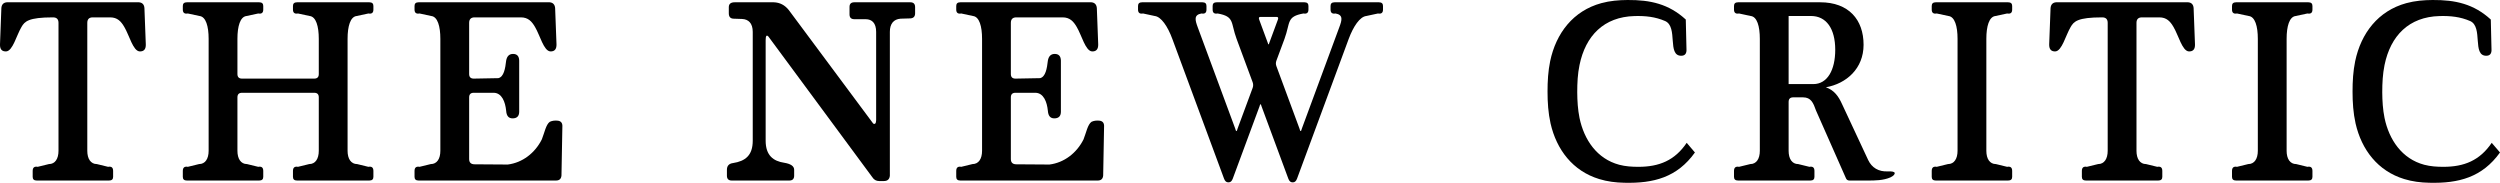
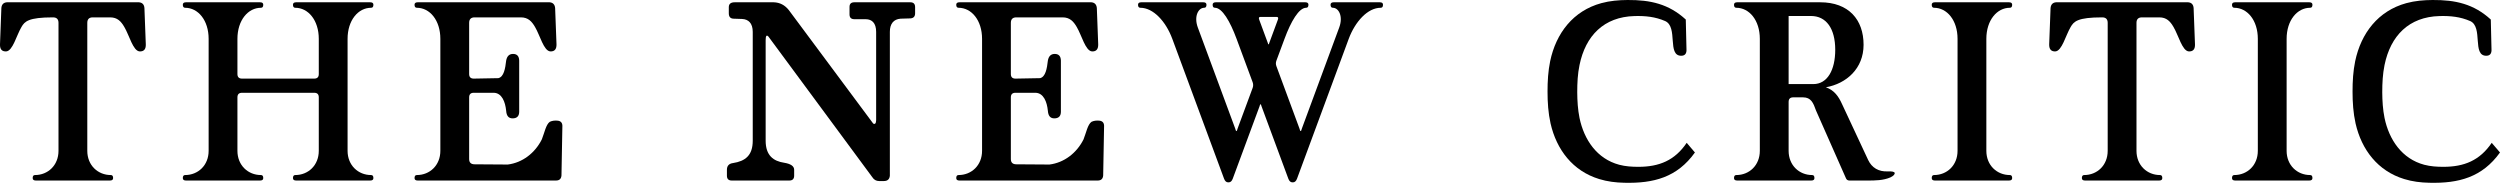
<svg xmlns="http://www.w3.org/2000/svg" viewBox="0 0 4376.0 320.0" width="4376.0" height="320.0">
  <g fill="#000">
    <g id="THE">
-       <path id="THE-1-T" d="M12 4L243.2 4C249.1 4.5 252.3 7.9 252.8 14L255.2 77.6C255.5 86.1 251.9 90.3 244.4 90C232.8 89.2 226.4 62 217.6 47.2C212 37.6 205.6 30.4 192.8 30.4L162.4 30.4C156 30.4 152.8 33.6 152.8 40L152.8 264C152.8 278 158.8 287.2 169.6 287.2L189.2 292C195.1 290.9 198 293.3 198 299.2L198 309.6C198 313.9 195.6 316 190.8 316L64.4 316C59.6 316 57.2 313.9 57.2 309.6L57.2 299.2C57.2 293.3 60.1 290.9 66 292L85.6 287.2C96.4 287.2 102.4 278 102.4 264L102.4 40C102.4 33.6 99.2 30.4 92.8 30.4C49.6 30.4 43.2 37.6 37.6 47.2C28.8 62 22.4 89.2 10.8 90C3.3 90.3 -0.3 86.1 0 77.6L2.4 14C2.9 7.9 6.1 4.5 12 4Z" />
-       <path id="THE-2-H" d="M327.2 4L453.6 4C458.4 4 460.8 6.1 460.8 10.4L460.8 16.8C460.8 22.4 457.9 24.7 452 23.6L431.6 28C420.4 29.2 415.6 46 415.6 68L415.6 129.6C415.6 134.9 418.3 137.6 423.6 137.6L550 137.6C555.4 137.6 558 134.9 558 129.6L558 68C558 46 553.2 29.2 542 28L521.6 23.6C515.8 24.7 512.8 22.4 512.8 16.8L512.8 10.4C512.8 6.1 515.2 4 520 4L646.4 4C651.2 4 653.6 6.1 653.6 10.4L653.6 16.8C653.6 22.4 650.7 24.7 644.8 23.6L624.4 28C613.2 29.2 608.4 46 608.4 68L608.4 264C608.4 278 614.4 287.2 625.2 287.2L644.8 292C650.7 290.9 653.6 293.3 653.6 299.2L653.6 309.6C653.6 313.9 651.2 316 646.4 316L520 316C515.2 316 512.8 313.9 512.8 309.6L512.8 299.2C512.8 293.3 515.8 290.9 521.6 292L541.2 287.2C552 287.2 558 278 558 264L558 170.4C558 165.1 555.4 162.4 550 162.4L423.6 162.4C418.3 162.4 415.6 165.1 415.6 170.4L415.6 264C415.6 278 421.6 287.2 432.4 287.2L452 292C457.9 290.9 460.8 293.3 460.8 299.2L460.8 309.6C460.8 313.9 458.4 316 453.6 316L327.2 316C322.4 316 320 313.9 320 309.6L320 299.2C320 293.3 323 290.9 328.8 292L348.4 287.2C359.2 287.2 365.2 278 365.2 264L365.2 68C365.2 46 360.4 29.2 349.2 28L328.8 23.6C323 24.7 320 22.4 320 16.8L320 10.4C320 6.1 322.4 4 327.2 4Z" />
-       <path id="THE-3-E" d="M732.8 4L962.1 4C967.9 4.5 971.1 7.9 971.7 14L974.1 77.6C974.3 86.1 970.7 90.3 963.3 90C951.7 89.2 945.3 62 936.5 47.2C930.9 37.6 924.5 30.4 911.7 30.4L830.8 30.4C824.4 30.4 821.2 33.6 821.2 40L821.2 129.6C821.2 134.9 823.9 137.6 829.2 137.6L872.4 136.8C882 134.4 884.4 120 886 106C887.4 98.3 891.4 94.4 898 94.4C905 94.4 908.6 98.3 908.8 106L908.8 196C908.6 203.5 904.7 207.2 897.2 207.2C890.3 207.2 886.6 202.8 886 194C884.4 178 878.4 162.8 864.4 162.4L829.2 162.4C823.9 162.4 821.2 165.1 821.2 170.4L821.2 278.4C821.2 284.5 824.4 287.6 830.8 287.6L888.8 288C914.4 284.8 936.4 268 948.4 244C953.2 232 955.6 218 962.4 213.2C966.4 211.3 971 210.7 976 211.2C981.4 211.7 984.2 214.7 984.4 220L982.8 307.2C982.3 313.1 979.1 316 973.2 316L732.8 316C728 316 725.6 313.9 725.6 309.6L725.6 299.2C725.6 293.3 728.6 290.9 734.4 292L754 287.2C764.8 287.2 770.8 278 770.8 264L770.8 68C770.8 46 766 29.2 754.8 28L734.4 23.6C728.6 24.7 725.6 22.4 725.6 16.8L725.6 10.4C725.6 6.1 728 4 732.8 4Z" />
+       <path id="THE-1-T" d="M12 4L243.2 4C249.1 4.5 252.3 7.9 252.8 14L255.2 77.6C255.5 86.1 251.9 90.3 244.4 90C232.8 89.2 226.4 62 217.6 47.2C212 37.6 205.6 30.4 192.8 30.4L162.4 30.4C156 30.4 152.8 33.6 152.8 40L152.8 264C152.8 289.4 171.4 306.4 194 306.4C196.7 306.4 198 308.2 198 311.7C198 314.6 196.1 316 192.4 316L62.8 316C59.1 316 57.2 314.6 57.2 311.7C57.2 308.2 58.5 306.4 61.2 306.4C83.9 306.4 102.4 289.4 102.4 264L102.4 40C102.4 33.6 99.2 30.4 92.8 30.4C49.6 30.4 43.2 37.6 37.6 47.2C28.8 62 22.4 89.2 10.8 90C3.3 90.3 -0.3 86.1 0 77.6L2.4 14C2.9 7.9 6.1 4.5 12 4Z" />
+       <path id="THE-2-H" d="M327.2 4L455.2 4C459 4 460.8 5.4 460.8 8.3C460.8 11.8 459.5 13.6 456.8 13.6C434.2 13.6 415.6 35.4 415.6 68L415.6 129.6C415.6 134.9 418.3 137.6 423.6 137.6L550 137.6C555.4 137.6 558 134.9 558 129.6L558 68C558 35.4 539.5 13.6 516.8 13.6C514.2 13.6 512.8 11.8 512.8 8.3C512.8 5.4 514.7 4 518.4 4L648 4C651.8 4 653.6 5.4 653.6 8.3C653.6 11.8 652.3 13.6 649.6 13.6C627 13.6 608.4 35.4 608.4 68L608.4 264C608.4 289.4 627 306.4 649.6 306.4C652.3 306.4 653.6 308.2 653.6 311.7C653.6 314.6 651.8 316 648 316L518.4 316C514.7 316 512.8 314.6 512.8 311.7C512.8 308.2 514.2 306.4 516.8 306.4C539.5 306.4 558 289.4 558 264L558 170.4C558 165.1 555.4 162.4 550 162.4L423.6 162.4C418.3 162.4 415.6 165.1 415.6 170.4L415.6 264C415.6 289.4 434.2 306.4 456.8 306.4C459.5 306.4 460.8 308.2 460.8 311.7C460.8 314.6 459 316 455.2 316L325.6 316C321.9 316 320 314.6 320 311.7C320 308.2 321.4 306.4 324 306.4C346.7 306.4 365.2 289.4 365.2 264L365.2 68C365.2 35.4 346.7 13.6 324 13.6C321.4 13.6 320 11.8 320 8.3C320 5.4 321.9 4 325.6 4Z" />
+       <path id="THE-3-E" d="M732.8 4L962.1 4C967.9 4.5 971.1 7.9 971.7 14L974.1 77.6C974.3 86.1 970.7 90.3 963.3 90C951.7 89.2 945.3 62 936.5 47.2C930.9 37.6 924.5 30.4 911.7 30.4L830.8 30.4C824.4 30.4 821.2 33.6 821.2 40L821.2 129.6C821.2 134.9 823.9 137.6 829.2 137.6L872.4 136.8C882 134.4 884.4 120 886 106C887.4 98.3 891.4 94.4 898 94.4C905 94.4 908.6 98.3 908.8 106L908.8 196C908.6 203.5 904.7 207.2 897.2 207.2C890.3 207.2 886.6 202.8 886 194C884.4 178 878.4 162.8 864.4 162.4L829.2 162.4C823.9 162.4 821.2 165.1 821.2 170.4L821.2 278.4C821.2 284.5 824.4 287.6 830.8 287.6L888.8 288C914.4 284.8 936.4 268 948.4 244C953.2 232 955.6 218 962.4 213.2C966.4 211.3 971 210.7 976 211.2C981.4 211.7 984.2 214.7 984.4 220L982.8 307.2C982.3 313.1 979.1 316 973.2 316L731.2 316C727.5 316 725.6 314.6 725.6 311.7C725.6 308.2 727 306.4 729.6 306.4C752.3 306.4 770.8 289.4 770.8 264L770.8 68C770.8 35.4 752.3 13.6 729.6 13.6C727 13.6 725.6 11.8 725.6 8.3C725.6 5.4 727.5 4 731.2 4Z" />
    </g>
    <g id="NEW">
      <path id="NEW-1-N" d="M1286.1 4L1354.3 4C1365 4.3 1373.8 8.9 1380.7 17.6L1528.4 216.2C1531.6 218.1 1533.3 216.2 1533.6 210.6L1533.6 55.8C1533.6 40.7 1526.5 33.6 1515.2 33.6L1495.5 33.6C1489.8 33.6 1487 30.8 1487 25.2L1487 12C1487 6.7 1489.8 4 1495.5 4L1593.4 4C1599 4 1601.8 6.8 1601.8 12.5L1601.8 23.3C1601.8 28.9 1599 31.9 1593.4 32.2L1576.4 32.7C1564.2 33.6 1557.6 41.6 1557.6 55.8L1557.6 307.5C1557 313.8 1553.5 316.9 1547.2 316.9L1538.8 316.9C1533.8 316.9 1529.8 314.7 1527 310.3L1344.9 63.8C1341.8 60.6 1340.2 62.8 1340.2 70.3L1340.2 246.3C1340.2 272.2 1353.8 282.1 1372.7 284.9C1384.3 286.8 1390.1 290.9 1390.1 297.2L1390.1 307.5C1390.1 313.2 1387.2 316 1381.6 316L1280.9 316C1275.2 316 1272.4 313.2 1272.4 307.5L1272.4 297.2C1272.4 290.3 1276 286.3 1283.2 285.4C1304.4 282.1 1317.6 272.2 1317.6 246.3L1317.6 55.8C1317.6 40.7 1310.1 33.6 1298.8 33.2L1283.7 32.7C1278.4 32.4 1275.7 29.3 1275.7 23.3L1275.7 12.5C1275.7 6.8 1279.2 4 1286.1 4Z" />
-       <path id="NEW-2-E" d="M1681 4L1910.3 4C1916.1 4.5 1919.3 7.9 1919.9 14L1922.3 77.6C1922.5 86.1 1918.9 90.3 1911.5 90C1899.9 89.2 1893.5 62 1884.7 47.2C1879.1 37.6 1872.7 30.4 1859.9 30.4L1779 30.4C1772.6 30.4 1769.4 33.6 1769.4 40L1769.4 129.6C1769.4 134.9 1772.1 137.6 1777.4 137.6L1820.6 136.8C1830.2 134.4 1832.6 120 1834.2 106C1835.6 98.3 1839.6 94.4 1846.2 94.4C1853.2 94.4 1856.8 98.3 1857 106L1857 196C1856.8 203.5 1852.9 207.2 1845.4 207.2C1838.5 207.2 1834.8 202.8 1834.2 194C1832.6 178 1826.6 162.8 1812.6 162.4L1777.4 162.4C1772.1 162.4 1769.4 165.1 1769.4 170.4L1769.4 278.4C1769.4 284.5 1772.6 287.6 1779 287.6L1837 288C1862.6 284.8 1884.6 268 1896.6 244C1901.4 232 1903.8 218 1910.6 213.2C1914.6 211.3 1919.2 210.7 1924.2 211.2C1929.6 211.7 1932.4 214.7 1932.6 220L1931 307.2C1930.5 313.1 1927.3 316 1921.4 316L1681 316C1676.2 316 1673.8 313.9 1673.8 309.6L1673.8 299.2C1673.8 293.3 1676.8 290.9 1682.6 292L1702.2 287.2C1713 287.2 1719 278 1719 264L1719 68C1719 46 1714.2 29.2 1703 28L1682.6 23.6C1676.8 24.7 1673.8 22.4 1673.8 16.8L1673.8 10.4C1673.8 6.1 1676.2 4 1681 4Z" />
-       <path id="NEW-3-W" d="M1999.2 4L2104.6 4C2109.4 4 2111.8 6.1 2111.8 10.4L2111.8 16.8C2111.8 22.4 2108.9 24.7 2103 23.6C2089.4 26.1 2091.8 35 2096.6 48L2162.1 225C2163.5 230.9 2164.9 230.9 2166.3 225L2192.7 153.7C2193.8 150.5 2193.8 147.3 2192.7 144.1L2164.5 68C2153.9 39.4 2161.4 29 2131.4 23.6C2125.5 24.7 2122.6 22.4 2122.6 16.8L2122.6 10.4C2122.6 6.1 2125 4 2129.8 4L2283.1 4C2287.9 4 2290.3 6.1 2290.3 10.4L2290.3 16.8C2290.3 22.4 2287.3 24.7 2281.5 23.6C2251.5 29 2258.9 39.4 2248.4 68L2234.2 106.2C2233 109.4 2233 112.6 2234.2 115.8L2274.6 225C2276 230.9 2277.4 230.9 2278.8 225L2344.2 48C2349.1 35 2351.5 26.1 2337.8 23.6C2332 24.7 2329 22.4 2329 16.8L2329 10.4C2329 6.1 2331.4 4 2336.2 4L2413.6 4C2418.4 4 2420.8 6.1 2420.8 10.4L2420.8 16.8C2420.8 22.4 2417.9 24.7 2412 23.6L2391.6 28C2380.4 29.2 2369 46 2360.8 68L2270.3 312.8C2268.7 317.1 2266.3 319.2 2263.1 319.2L2262.3 319.2C2259.1 319.2 2256.7 317.1 2255.1 312.8L2208.2 186.1C2207 181.3 2205.8 181.3 2204.7 186.1L2157.8 312.8C2156.2 317.1 2153.8 319.2 2150.6 319.2L2149.8 319.2C2146.6 319.2 2144.2 317.1 2142.6 312.8L2052 68C2043.9 46 2032.4 29.2 2021.2 28L2000.8 23.6C1995 24.7 1992 22.4 1992 16.8L1992 10.4C1992 6.1 1994.4 4 1999.2 4ZM2206.3 29.6C2203.6 29.6 2202.9 31.2 2204.1 34.4L2219.1 75C2220 78.7 2220.9 78.7 2221.8 75L2236.8 34.4C2238 31.2 2237.2 29.6 2234.6 29.6L2206.3 29.6Z" />
+       <path id="NEW-2-E" d="M1681 4L1910.3 4C1916.1 4.5 1919.3 7.9 1919.9 14L1922.3 77.6C1922.5 86.1 1918.9 90.3 1911.5 90C1899.9 89.2 1893.5 62 1884.7 47.2C1879.1 37.6 1872.7 30.4 1859.9 30.4L1779 30.4C1772.6 30.4 1769.4 33.6 1769.4 40L1769.4 129.6C1769.4 134.9 1772.1 137.6 1777.4 137.6L1820.6 136.8C1830.2 134.4 1832.6 120 1834.2 106C1835.6 98.3 1839.6 94.4 1846.2 94.4C1853.2 94.4 1856.8 98.3 1857 106L1857 196C1856.8 203.5 1852.9 207.2 1845.4 207.2C1838.5 207.2 1834.8 202.8 1834.2 194C1832.6 178 1826.6 162.8 1812.6 162.4L1777.4 162.4C1772.1 162.4 1769.4 165.1 1769.4 170.4L1769.4 278.4C1769.4 284.5 1772.6 287.6 1779 287.6L1837 288C1862.6 284.8 1884.6 268 1896.6 244C1901.4 232 1903.8 218 1910.6 213.2C1914.6 211.3 1919.2 210.7 1924.2 211.2C1929.6 211.7 1932.4 214.7 1932.6 220L1931 307.2C1930.5 313.1 1927.3 316 1921.4 316L1679.4 316C1675.7 316 1673.8 314.6 1673.8 311.7C1673.8 308.2 1675.2 306.4 1677.8 306.4C1700.5 306.4 1719 289.4 1719 264L1719 68C1719 35.4 1700.5 13.6 1677.8 13.6C1675.2 13.6 1673.8 11.8 1673.8 8.3C1673.8 5.4 1675.7 4 1679.4 4Z" />
+       <path id="NEW-3-W" d="M1999.2 4L2106.2 4C2110 4 2111.8 5.4 2111.8 8.3C2111.8 11.8 2110.5 13.6 2107.8 13.6C2097.6 13.6 2089.5 28.6 2096.6 48L2162.1 225C2163.5 230.9 2164.9 230.9 2166.3 225L2192.7 153.7C2193.8 150.5 2193.8 147.3 2192.7 144.1L2164.5 68C2153.2 37.4 2139.3 13.6 2126.6 13.6C2123.9 13.6 2122.6 11.8 2122.6 8.3C2122.6 5.4 2124.5 4 2128.2 4L2284.7 4C2288.4 4 2290.3 5.4 2290.3 8.3C2290.3 11.8 2288.9 13.6 2286.3 13.6C2273.6 13.6 2259.7 37.4 2248.4 68L2234.2 106.2C2233 109.4 2233 112.6 2234.2 115.8L2274.6 225C2276 230.9 2277.4 230.9 2278.8 225L2344.2 48C2351.4 28.6 2343.3 13.6 2333 13.6C2330.4 13.6 2329 11.8 2329 8.3C2329 5.4 2330.9 4 2334.6 4L2415.2 4C2419 4 2420.8 5.4 2420.8 8.3C2420.8 11.8 2419.5 13.6 2416.8 13.6C2394.2 13.6 2372.2 37.4 2360.8 68L2270.3 312.8C2268.7 317.1 2266.3 319.2 2263.1 319.2L2262.3 319.2C2259.1 319.2 2256.7 317.1 2255.1 312.8L2208.2 186.1C2207 181.3 2205.8 181.3 2204.7 186.1L2157.8 312.8C2156.2 317.1 2153.8 319.2 2150.6 319.2L2149.8 319.2C2146.6 319.2 2144.2 317.1 2142.6 312.8L2052 68C2040.7 37.4 2018.7 13.6 1996 13.6C1993.4 13.6 1992 11.8 1992 8.3C1992 5.4 1993.9 4 1997.6 4ZM2206.3 29.6C2203.6 29.6 2202.9 31.2 2204.1 34.4L2219.1 75C2220 78.7 2220.9 78.7 2221.8 75L2236.8 34.4C2238 31.2 2237.2 29.6 2234.6 29.6L2206.3 29.6Z" />
    </g>
    <g id="CRITIC">
      <path id="CRITIC-1-C" d="M2966.8 266.9C2935.7 310.4 2894.6 321.2 2843 319.9C2828.2 319.6 2813.4 317.8 2799.2 313.4C2753 299.3 2724.6 262.1 2714.1 216.1C2710 197.8 2708.8 179 2708.8 160.3C2708.8 142.4 2709.8 124.6 2713.4 107.1C2723.7 58.1 2753.6 19 2803 5.5C2818 1.4 2833.5 0.1 2849 0C2888.7 -0.2 2920.9 6.8 2950.8 34.2L2952 85.6C2952.6 93.6 2949.5 97.6 2942.8 97.6C2917.7 97.6 2937.7 47.3 2914.8 36.9C2897.4 29.3 2880 27.6 2861.1 28.1C2807.5 29.5 2775.3 62.5 2764.8 113.8C2761.5 129.5 2760.8 145.5 2760.8 161.5C2760.9 176.6 2761.8 191.7 2764.8 206.5C2772.7 244.5 2795.2 278 2834.3 288.4C2845.3 291.3 2856.5 292 2867.8 292C2904.3 292 2931.6 280.8 2952.4 250L2966.8 266.9Z" />
-       <path id="CRITIC-2-R" d="M3042.4 4L3186 4C3236 4 3262 34.4 3262 78.4C3262 120 3232 146.4 3196 152.8C3210 157.6 3218 168 3224.4 182.4L3270 280C3276.4 293.6 3288.4 300.8 3304.4 300C3311.4 299.7 3315.4 300.5 3316.4 302.4C3317 305.1 3314.6 307.7 3309.2 310.4C3296.4 316 3282 316 3268.4 316L3237.2 316C3234 316 3231.9 314.4 3230.8 311.2L3178.8 193.6C3174 180 3170 170.4 3156 170.4L3138.8 170.4C3133.5 170.4 3130.8 173.1 3130.8 178.4L3130.8 264C3130.8 278 3136.8 287.2 3147.6 287.2L3167.2 292C3173.1 290.9 3176 293.3 3176 299.2L3176 309.6C3176 313.9 3173.6 316 3168.8 316L3042.4 316C3037.6 316 3035.2 313.9 3035.2 309.6L3035.2 299.2C3035.2 293.3 3038.2 290.9 3044 292L3063.6 287.2C3074.4 287.2 3080.4 278 3080.4 264L3080.4 68C3080.4 46 3075.6 29.2 3064.4 28L3044 23.6C3038.2 24.7 3035.2 22.4 3035.2 16.8L3035.2 10.4C3035.2 6.1 3037.6 4 3042.4 4ZM3130.8 28L3130.8 147.2L3174 147.2C3198.8 147.2 3212.4 122.4 3212.4 87.2C3212.4 49.6 3196.4 28 3170 28L3130.8 28Z" />
-       <path id="CRITIC-3-I" d="M3388.5 4L3514.9 4C3519.7 4 3522.1 6.1 3522.1 10.4L3522.1 16.8C3522.1 22.4 3519.2 24.7 3513.3 23.6L3492.9 28C3481.7 29.2 3476.9 46 3476.9 68L3476.9 264C3476.9 278 3482.9 287.2 3493.7 287.2L3513.3 292C3519.2 290.9 3522.1 293.3 3522.1 299.2L3522.1 309.6C3522.1 313.9 3519.7 316 3514.9 316L3388.5 316C3383.7 316 3381.3 313.9 3381.3 309.6L3381.3 299.2C3381.3 293.3 3384.3 290.9 3390.1 292L3409.7 287.2C3420.5 287.2 3426.5 278 3426.5 264L3426.5 68C3426.5 46 3421.7 29.2 3410.5 28L3390.1 23.6C3384.3 24.7 3381.3 22.4 3381.3 16.8L3381.3 10.4C3381.3 6.1 3383.7 4 3388.5 4Z" />
-       <path id="CRITIC-4-T" d="M3598.9 4L3830.1 4C3836 4.5 3839.2 7.9 3839.7 14L3842.1 77.6C3842.4 86.1 3838.8 90.3 3831.3 90C3819.7 89.2 3813.3 62 3804.5 47.2C3798.9 37.6 3792.5 30.4 3779.7 30.4L3749.3 30.4C3742.9 30.4 3739.7 33.6 3739.7 40L3739.7 264C3739.7 278 3745.7 287.2 3756.5 287.2L3776.1 292C3782 290.9 3784.9 293.3 3784.9 299.2L3784.9 309.6C3784.9 313.9 3782.5 316 3777.7 316L3651.3 316C3646.5 316 3644.1 313.9 3644.1 309.6L3644.1 299.2C3644.1 293.3 3647.1 290.9 3652.9 292L3672.5 287.2C3683.3 287.2 3689.3 278 3689.3 264L3689.3 40C3689.3 33.6 3686.1 30.4 3679.7 30.4C3636.5 30.4 3630.1 37.6 3624.5 47.2C3615.7 62 3609.3 89.2 3597.7 90C3590.3 90.3 3586.7 86.1 3586.9 77.6L3589.3 14C3589.9 7.9 3593.1 4.5 3598.9 4Z" />
-       <path id="CRITIC-5-I" d="M3914.1 4L4040.5 4C4045.3 4 4047.7 6.1 4047.7 10.4L4047.7 16.8C4047.7 22.4 4044.8 24.7 4038.9 23.6L4018.5 28C4007.3 29.2 4002.5 46 4002.5 68L4002.5 264C4002.5 278 4008.5 287.2 4019.3 287.2L4038.9 292C4044.8 290.9 4047.7 293.3 4047.7 299.2L4047.7 309.6C4047.7 313.9 4045.3 316 4040.5 316L3914.1 316C3909.3 316 3906.9 313.9 3906.9 309.6L3906.9 299.2C3906.9 293.3 3909.9 290.9 3915.7 292L3935.3 287.2C3946.1 287.2 3952.1 278 3952.1 264L3952.1 68C3952.1 46 3947.3 29.2 3936.1 28L3915.7 23.6C3909.9 24.7 3906.9 22.4 3906.9 16.8L3906.9 10.4C3906.9 6.1 3909.3 4 3914.1 4Z" />
+       <path id="CRITIC-2-R" d="M3042.4 4L3186 4C3236 4 3262 34.4 3262 78.4C3262 120 3232 146.4 3196 152.8C3210 157.6 3218 168 3224.4 182.4L3270 280C3276.4 293.6 3288.4 300.8 3304.4 300C3311.4 299.7 3315.4 300.5 3316.4 302.4C3317 305.1 3314.6 307.7 3309.2 310.4C3296.4 316 3282 316 3268.4 316L3237.2 316C3234 316 3231.9 314.4 3230.8 311.2L3178.8 193.6C3174 180 3170 170.4 3156 170.4L3138.8 170.4C3133.5 170.4 3130.8 173.1 3130.8 178.4L3130.8 264C3130.8 289.4 3149.4 306.4 3172 306.4C3174.7 306.4 3176 308.2 3176 311.7C3176 314.6 3174.2 316 3170.4 316L3040.8 316C3037.1 316 3035.2 314.6 3035.2 311.7C3035.2 308.2 3036.6 306.4 3039.2 306.4C3061.9 306.4 3080.4 289.4 3080.4 264L3080.4 68C3080.4 35.4 3061.9 13.6 3039.2 13.6C3036.6 13.6 3035.2 11.8 3035.2 8.3C3035.2 5.4 3037.1 4 3040.8 4ZM3130.8 28L3130.8 147.2L3174 147.2C3198.8 147.2 3212.4 122.4 3212.4 87.2C3212.4 49.6 3196.4 28 3170 28L3130.8 28Z" />
+       <path id="CRITIC-3-I" d="M3388.5 4L3516.5 4C3520.3 4 3522.1 5.4 3522.1 8.3C3522.1 11.8 3520.8 13.6 3518.1 13.6C3495.5 13.6 3476.9 35.4 3476.9 68L3476.9 264C3476.9 289.4 3495.5 306.4 3518.1 306.4C3520.8 306.4 3522.1 308.2 3522.1 311.7C3522.1 314.6 3520.3 316 3516.5 316L3386.9 316C3383.2 316 3381.3 314.6 3381.3 311.7C3381.3 308.2 3382.7 306.4 3385.3 306.4C3408 306.4 3426.5 289.4 3426.5 264L3426.5 68C3426.5 35.4 3408 13.6 3385.3 13.6C3382.7 13.6 3381.3 11.8 3381.3 8.3C3381.3 5.4 3383.2 4 3386.9 4Z" />
+       <path id="CRITIC-4-T" d="M3598.9 4L3830.1 4C3836 4.5 3839.2 7.9 3839.7 14L3842.1 77.6C3842.4 86.1 3838.8 90.3 3831.3 90C3819.7 89.2 3813.3 62 3804.5 47.2C3798.9 37.6 3792.5 30.4 3779.7 30.4L3749.3 30.4C3742.9 30.4 3739.7 33.6 3739.7 40L3739.7 264C3739.7 289.4 3758.3 306.4 3780.9 306.4C3783.6 306.4 3784.9 308.2 3784.9 311.7C3784.9 314.6 3783.1 316 3779.3 316L3649.7 316C3646 316 3644.1 314.6 3644.1 311.7C3644.1 308.2 3645.5 306.4 3648.1 306.4C3670.8 306.4 3689.3 289.4 3689.3 264L3689.3 40C3689.3 33.6 3686.1 30.4 3679.7 30.4C3636.5 30.4 3630.1 37.6 3624.5 47.2C3615.7 62 3609.3 89.2 3597.7 90C3590.3 90.3 3586.7 86.1 3586.9 77.6L3589.3 14C3589.9 7.9 3593.1 4.5 3598.9 4Z" />
+       <path id="CRITIC-5-I" d="M3914.1 4L4042.1 4C4045.9 4 4047.7 5.4 4047.7 8.3C4047.7 11.8 4046.4 13.6 4043.7 13.6C4021.1 13.6 4002.5 35.4 4002.5 68L4002.5 264C4002.5 289.4 4021.1 306.4 4043.7 306.4C4046.4 306.4 4047.7 308.2 4047.7 311.7C4047.7 314.6 4045.9 316 4042.1 316L3912.5 316C3908.8 316 3906.9 314.6 3906.9 311.7C3906.9 308.2 3908.3 306.4 3910.9 306.4C3933.6 306.4 3952.1 289.4 3952.1 264L3952.1 68C3952.1 35.4 3933.6 13.6 3910.9 13.6C3908.3 13.6 3906.9 11.8 3906.9 8.3C3906.9 5.4 3908.8 4 3912.5 4Z" />
      <path id="CRITIC-6-C" d="M4376 266.9C4344.8 310.4 4303.7 321.2 4252.1 319.9C4237.3 319.6 4222.5 317.8 4208.3 313.4C4162.1 299.3 4133.7 262.1 4123.2 216.1C4119.1 197.8 4117.9 179 4117.9 160.3C4117.9 142.4 4118.9 124.6 4122.5 107.1C4132.8 58.1 4162.7 19 4212.1 5.5C4227.1 1.4 4242.6 0.1 4258.1 0C4297.8 -0.2 4330 6.8 4359.9 34.2L4361.1 85.6C4361.7 93.6 4358.6 97.6 4351.9 97.6C4326.8 97.6 4346.8 47.3 4323.9 36.9C4306.5 29.3 4289.1 27.6 4270.2 28.1C4216.6 29.5 4184.4 62.5 4173.9 113.8C4170.7 129.5 4169.9 145.5 4169.9 161.5C4170 176.6 4170.9 191.7 4173.9 206.5C4181.8 244.5 4204.3 278 4243.4 288.4C4254.4 291.3 4265.6 292 4276.9 292C4313.4 292 4340.7 280.8 4361.5 250L4376 266.9Z" />
    </g>
  </g>
</svg>
